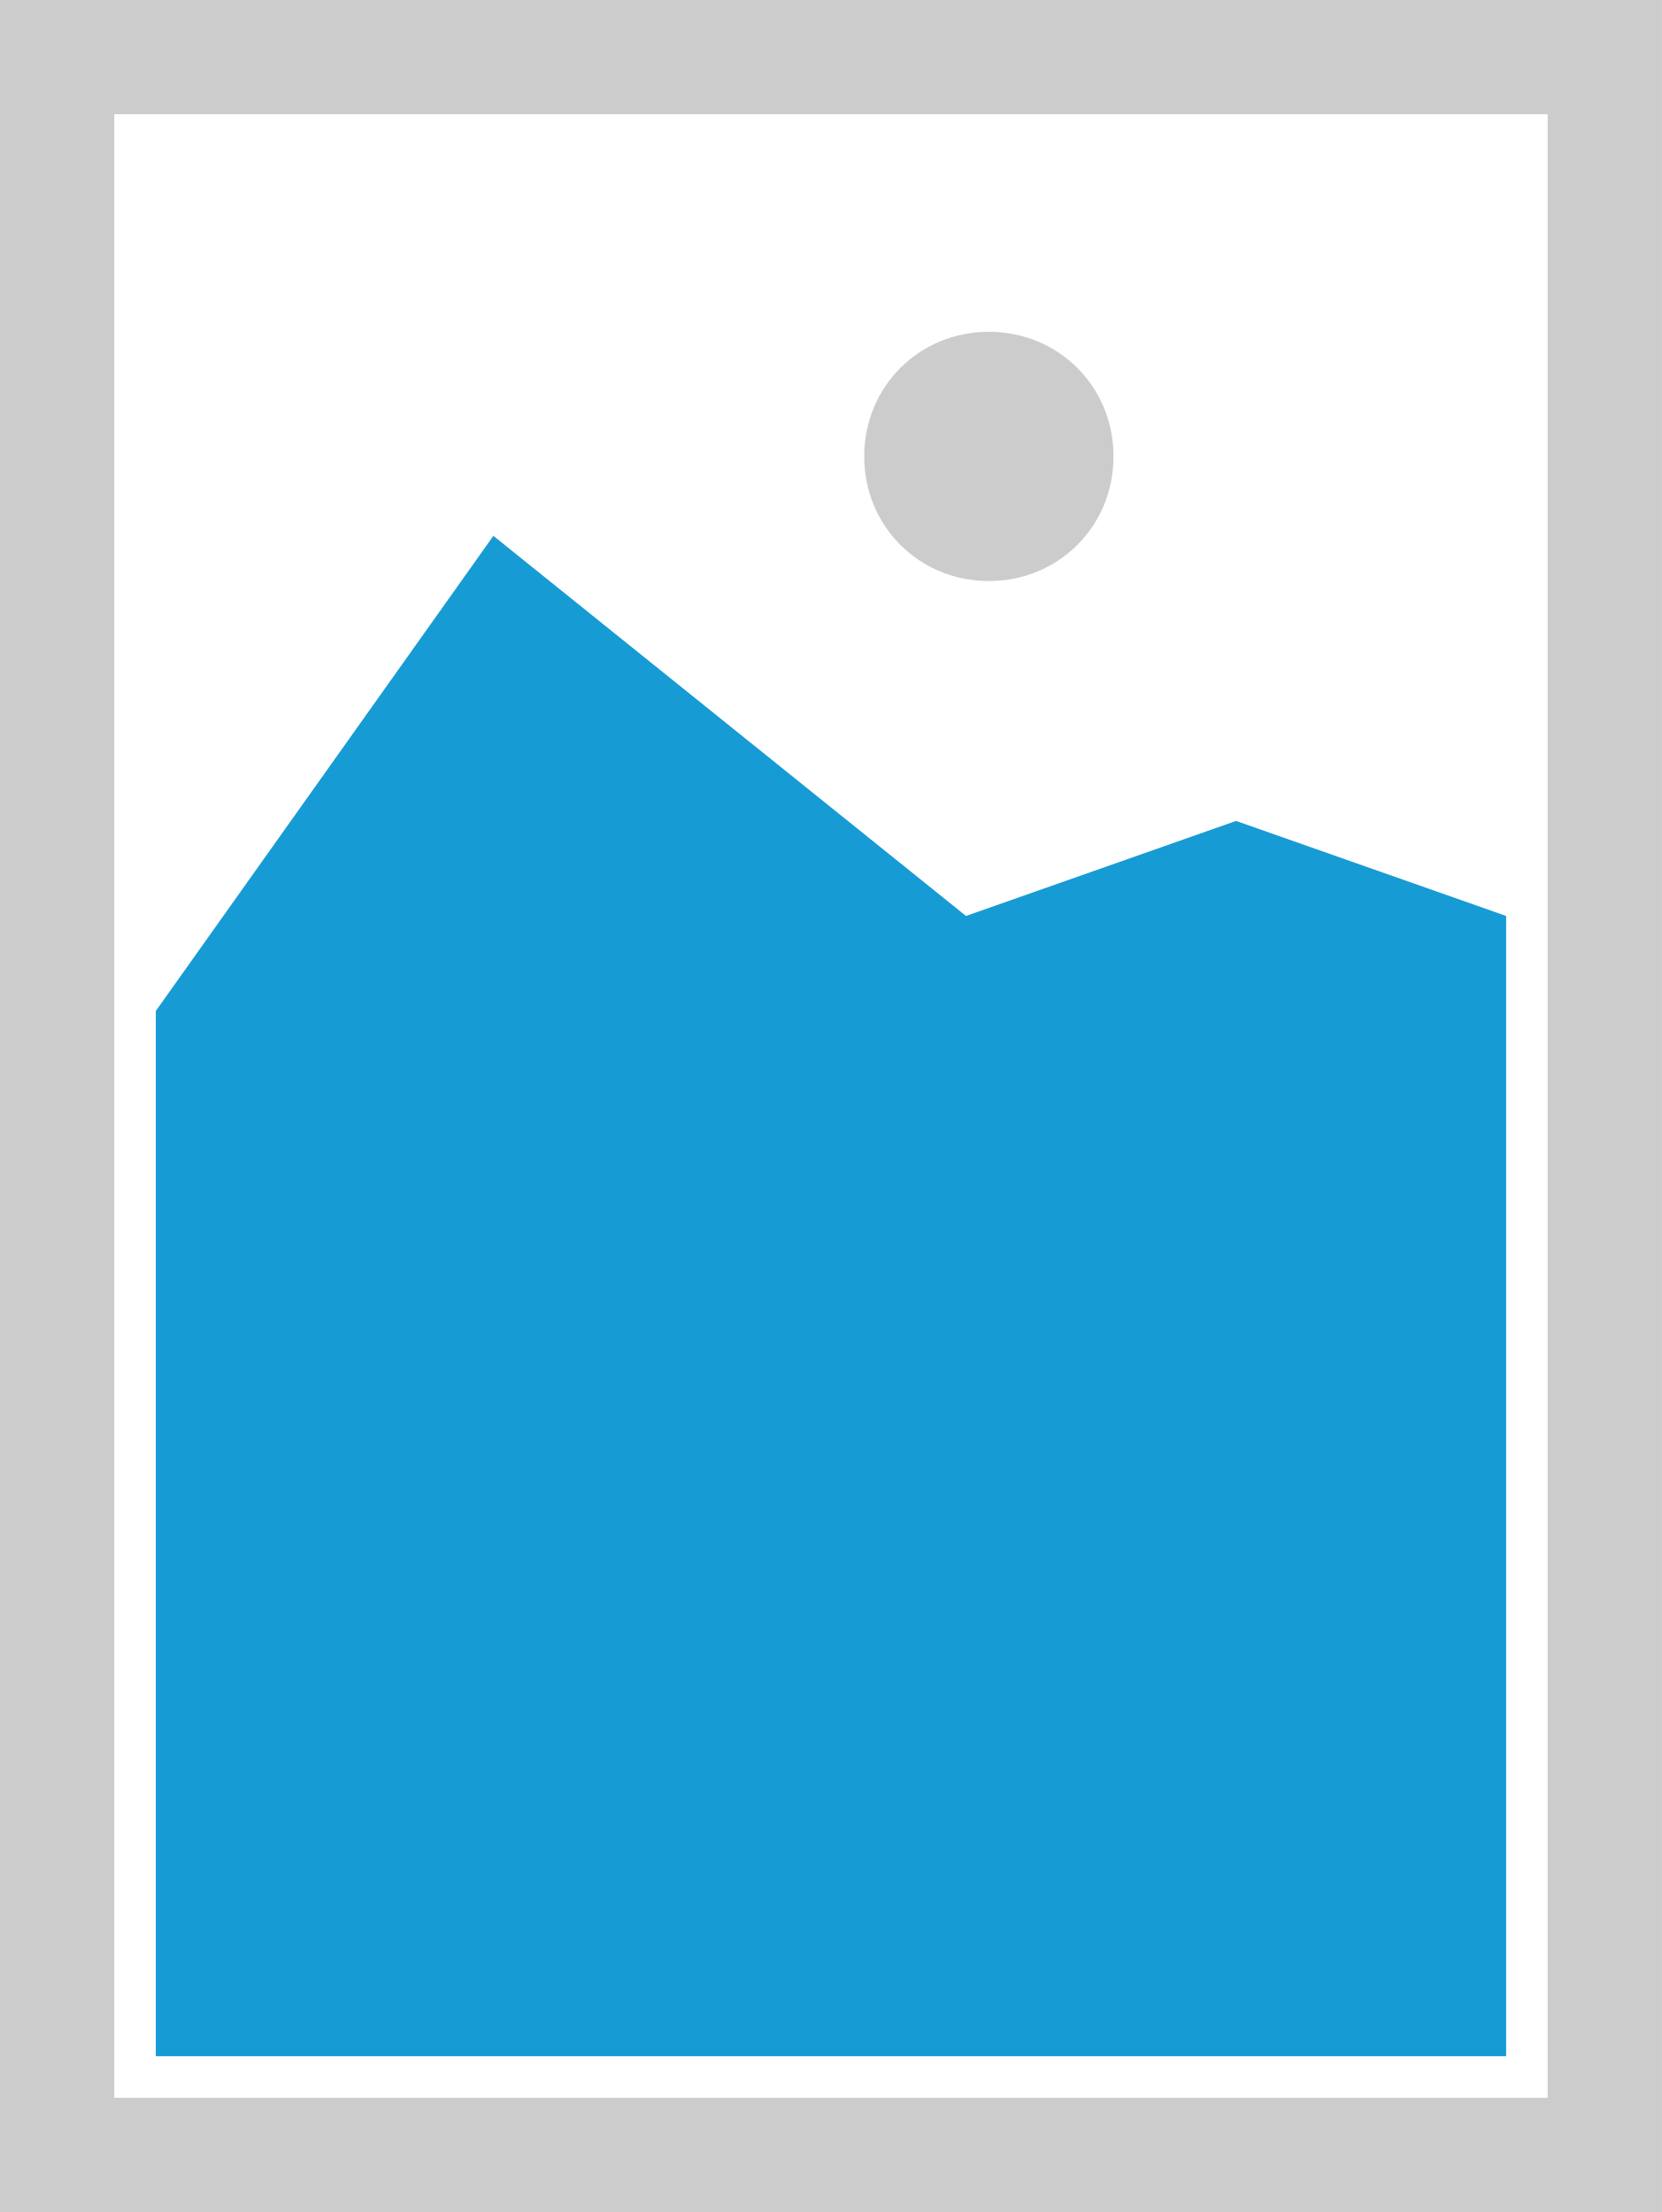
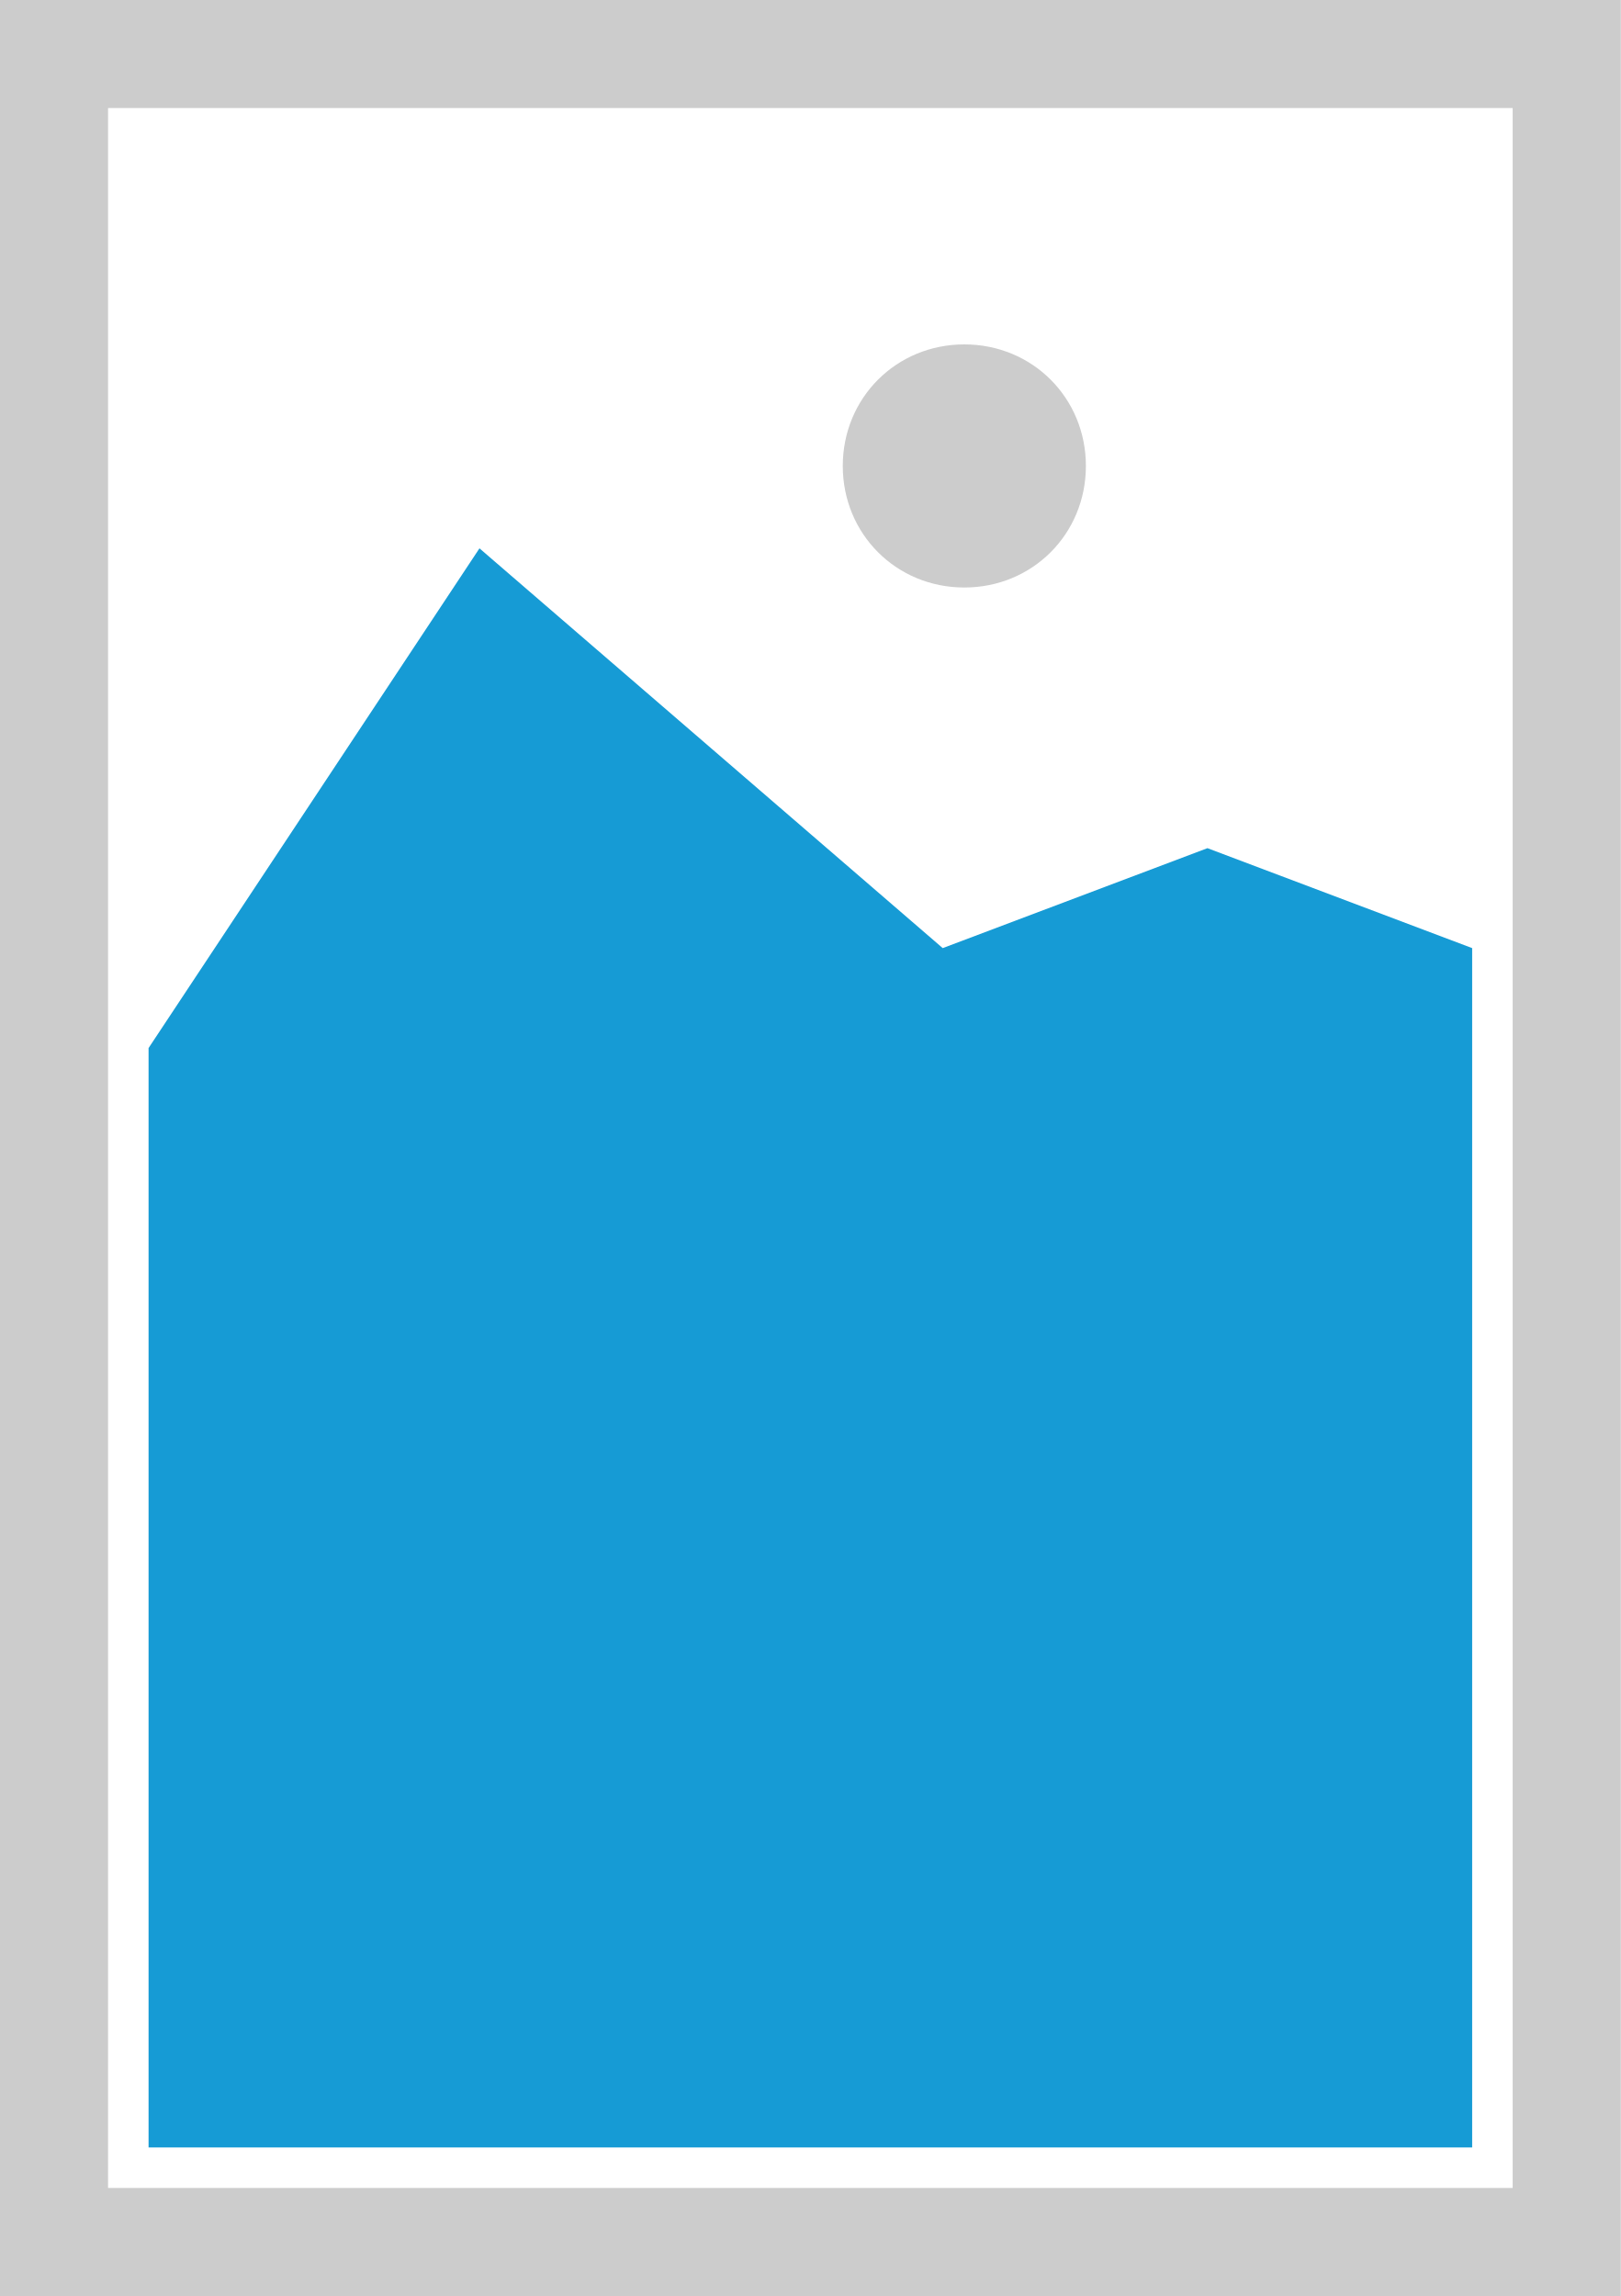
- <svg xmlns="http://www.w3.org/2000/svg" version="1.1" width="160px" height="213px">
-   <g transform="matrix(1 0 0 1 -16 -5896 )">
-     <path d="M 16 5896  L 176 5896  L 176 6109  L 16 6109  L 16 5896  " fill-rule="nonzero" fill="#cccccc" stroke="none" />
-     <path d="M 27 5907  L 165 5907  L 165 6098  L 27 6098  L 27 5907  " fill-rule="nonzero" fill="#ffffff" stroke="none" />
-     <path d="M 111.2 5951.95  C 104.48 5951.95  99.2 5946.67  99.2 5939.95  C 99.2 5933.23  104.48 5927.95  111.2 5927.95  C 117.92 5927.95  123.2 5933.23  123.2 5939.95  C 123.2 5946.67  117.92 5951.95  111.2 5951.95  " fill-rule="nonzero" fill="#cccccc" stroke="none" />
-     <path d="M 31 6094  L 31 5993.35  L 63.5 5947.6  L 109 5984.2  L 135 5975.05  L 161 5984.2  L 161 6094  L 31 6094  " fill-rule="nonzero" fill="#169bd5" stroke="none" />
+ <svg xmlns="http://www.w3.org/2000/svg" version="1.1" width="120px" height="170px">
+   <g transform="matrix(1 0 0 1 -18 -4402 )">
+     <path d="M 18 4402  L 138 4402  L 138 4572  L 18 4572  L 18 4402  " fill-rule="nonzero" fill="#cccccc" stroke="none" />
+     <path d="M 26 4410  L 130 4410  L 130 4564  L 26 4564  L 26 4410  " fill-rule="nonzero" fill="#ffffff" stroke="none" />
+     <path d="M 89.4 4445.5  C 84.36 4445.5  80.4 4441.54  80.4 4436.5  C 80.4 4431.46  84.36 4427.5  89.4 4427.5  C 94.44 4427.5  98.4 4431.46  98.4 4436.5  C 98.4 4441.54  94.44 4445.5  89.4 4445.5  " fill-rule="nonzero" fill="#cccccc" stroke="none" />
+     <path d="M 29 4561  L 29 4479.6  L 53.5 4442.6  L 87.8 4472.2  L 107.4 4464.8  L 127 4472.2  L 127 4561  L 29 4561  " fill-rule="nonzero" fill="#169bd5" stroke="none" />
  </g>
</svg>
